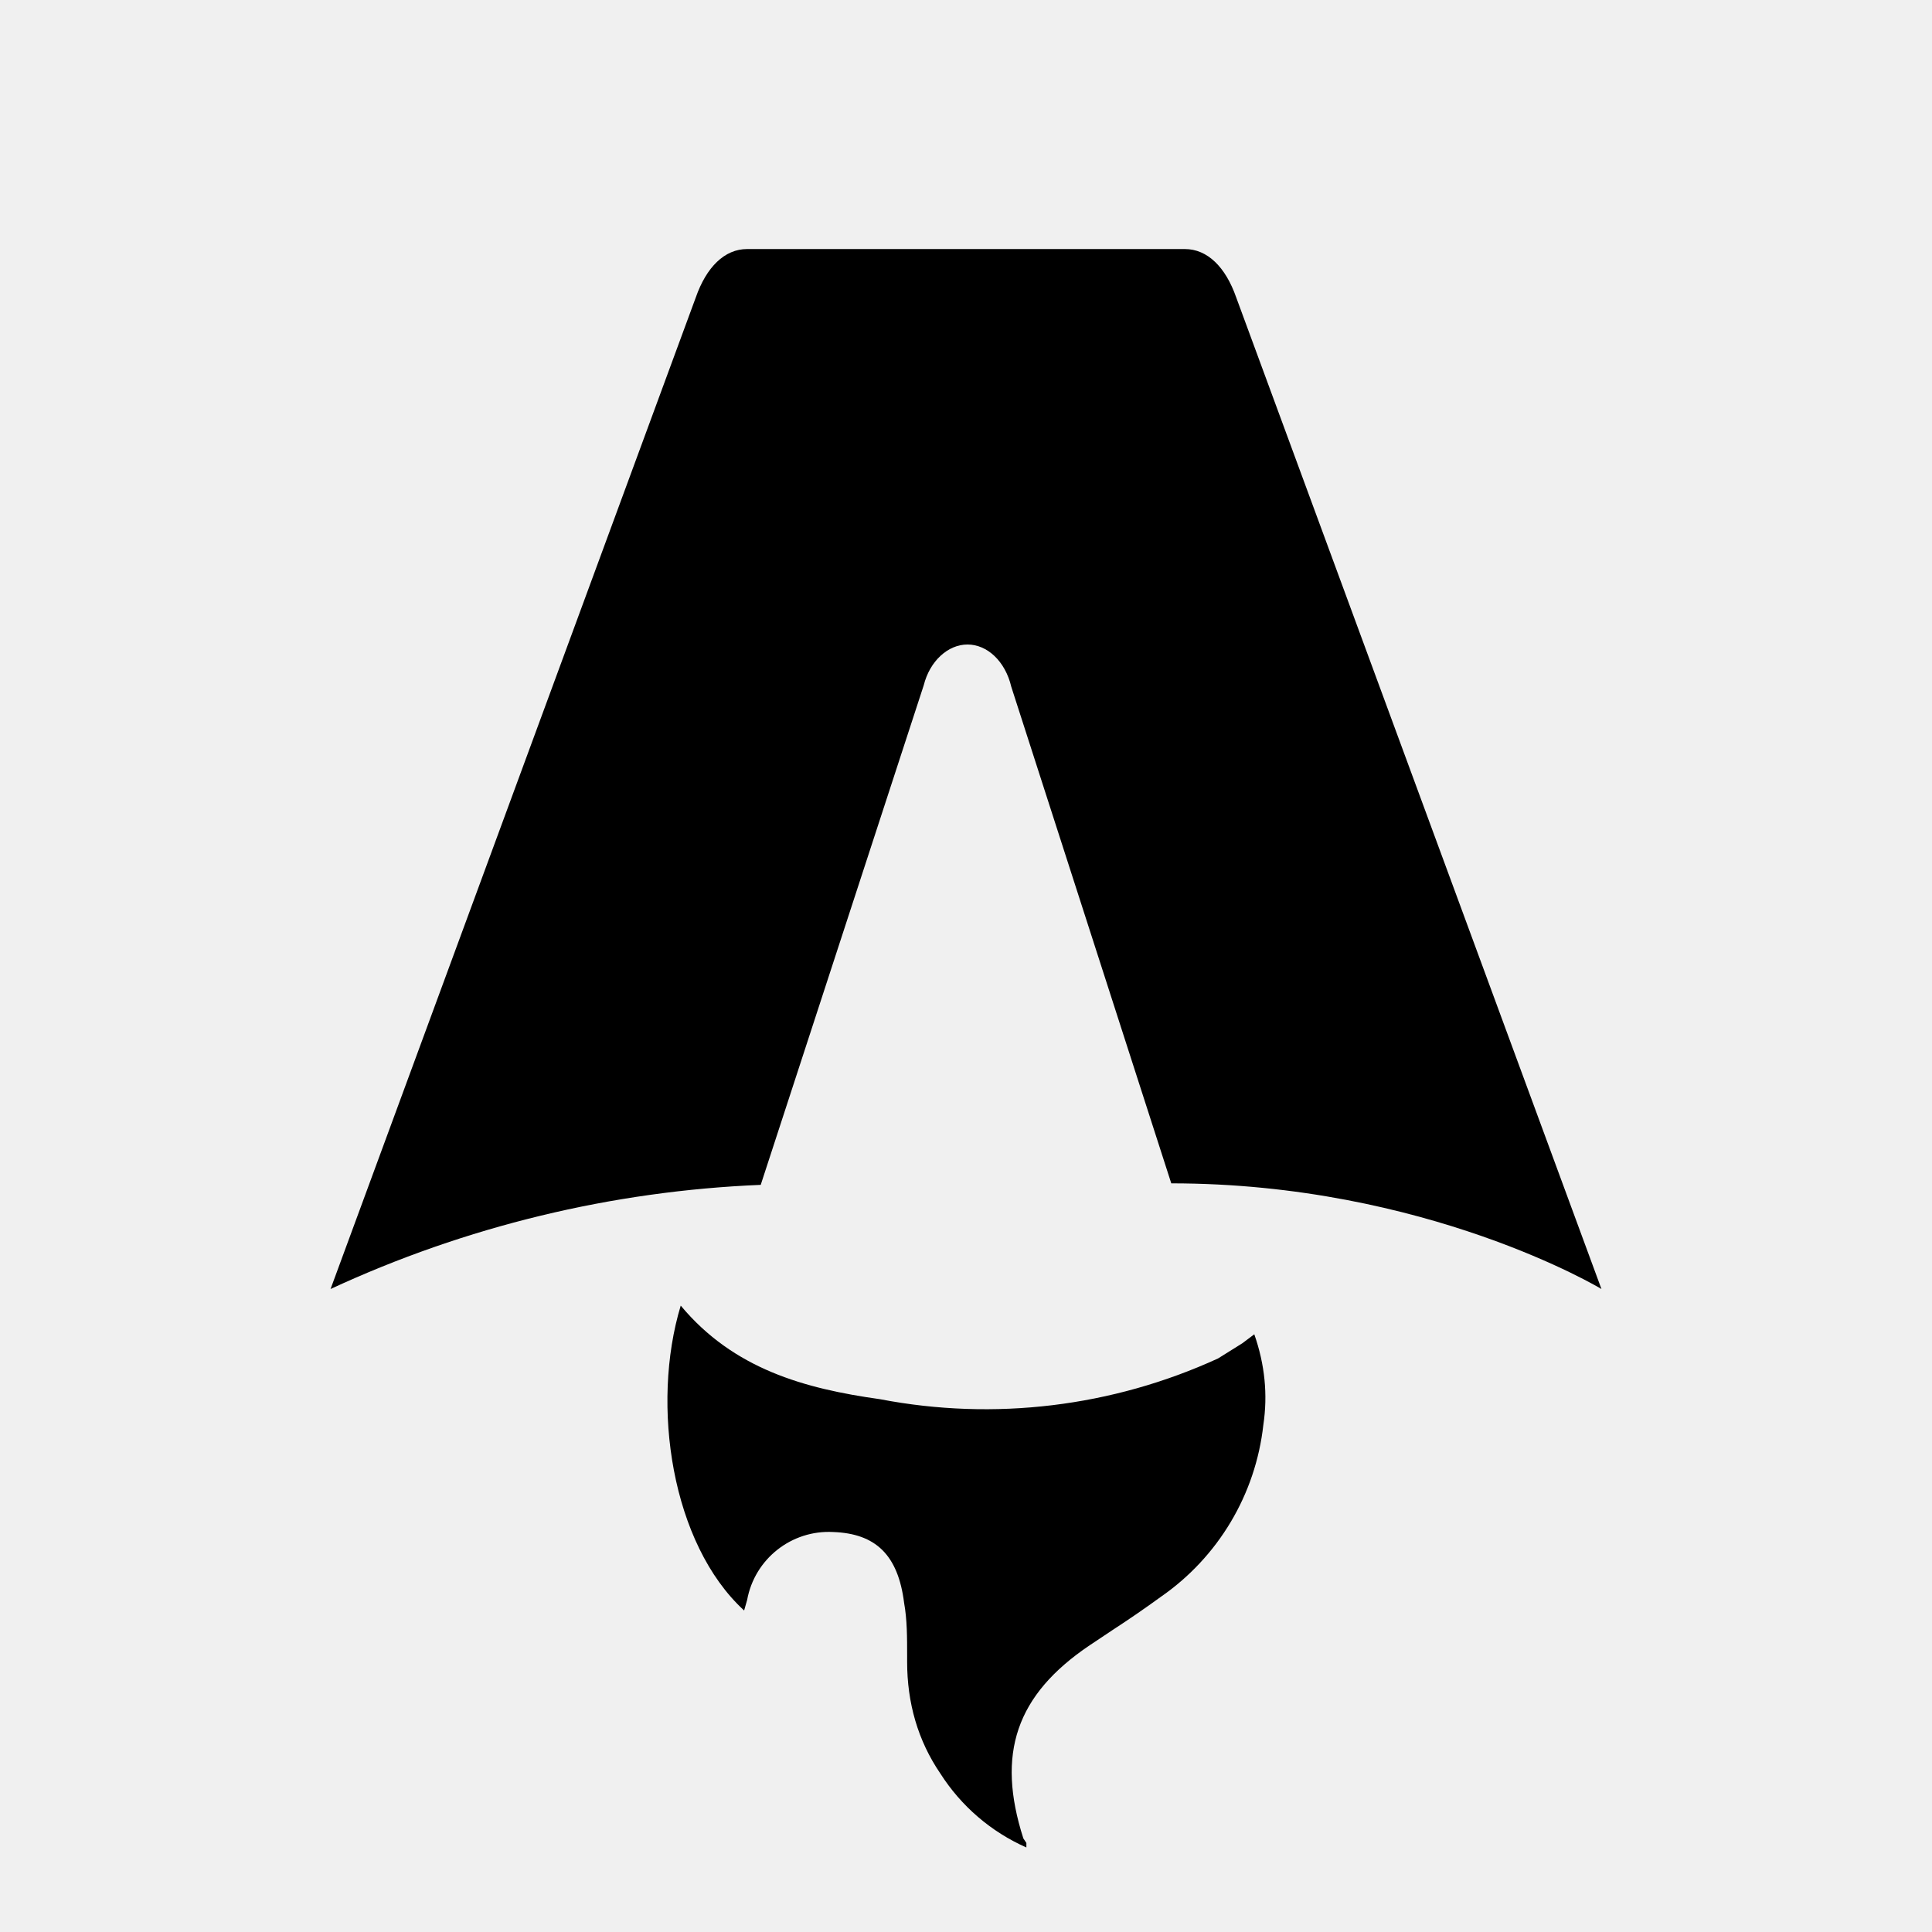
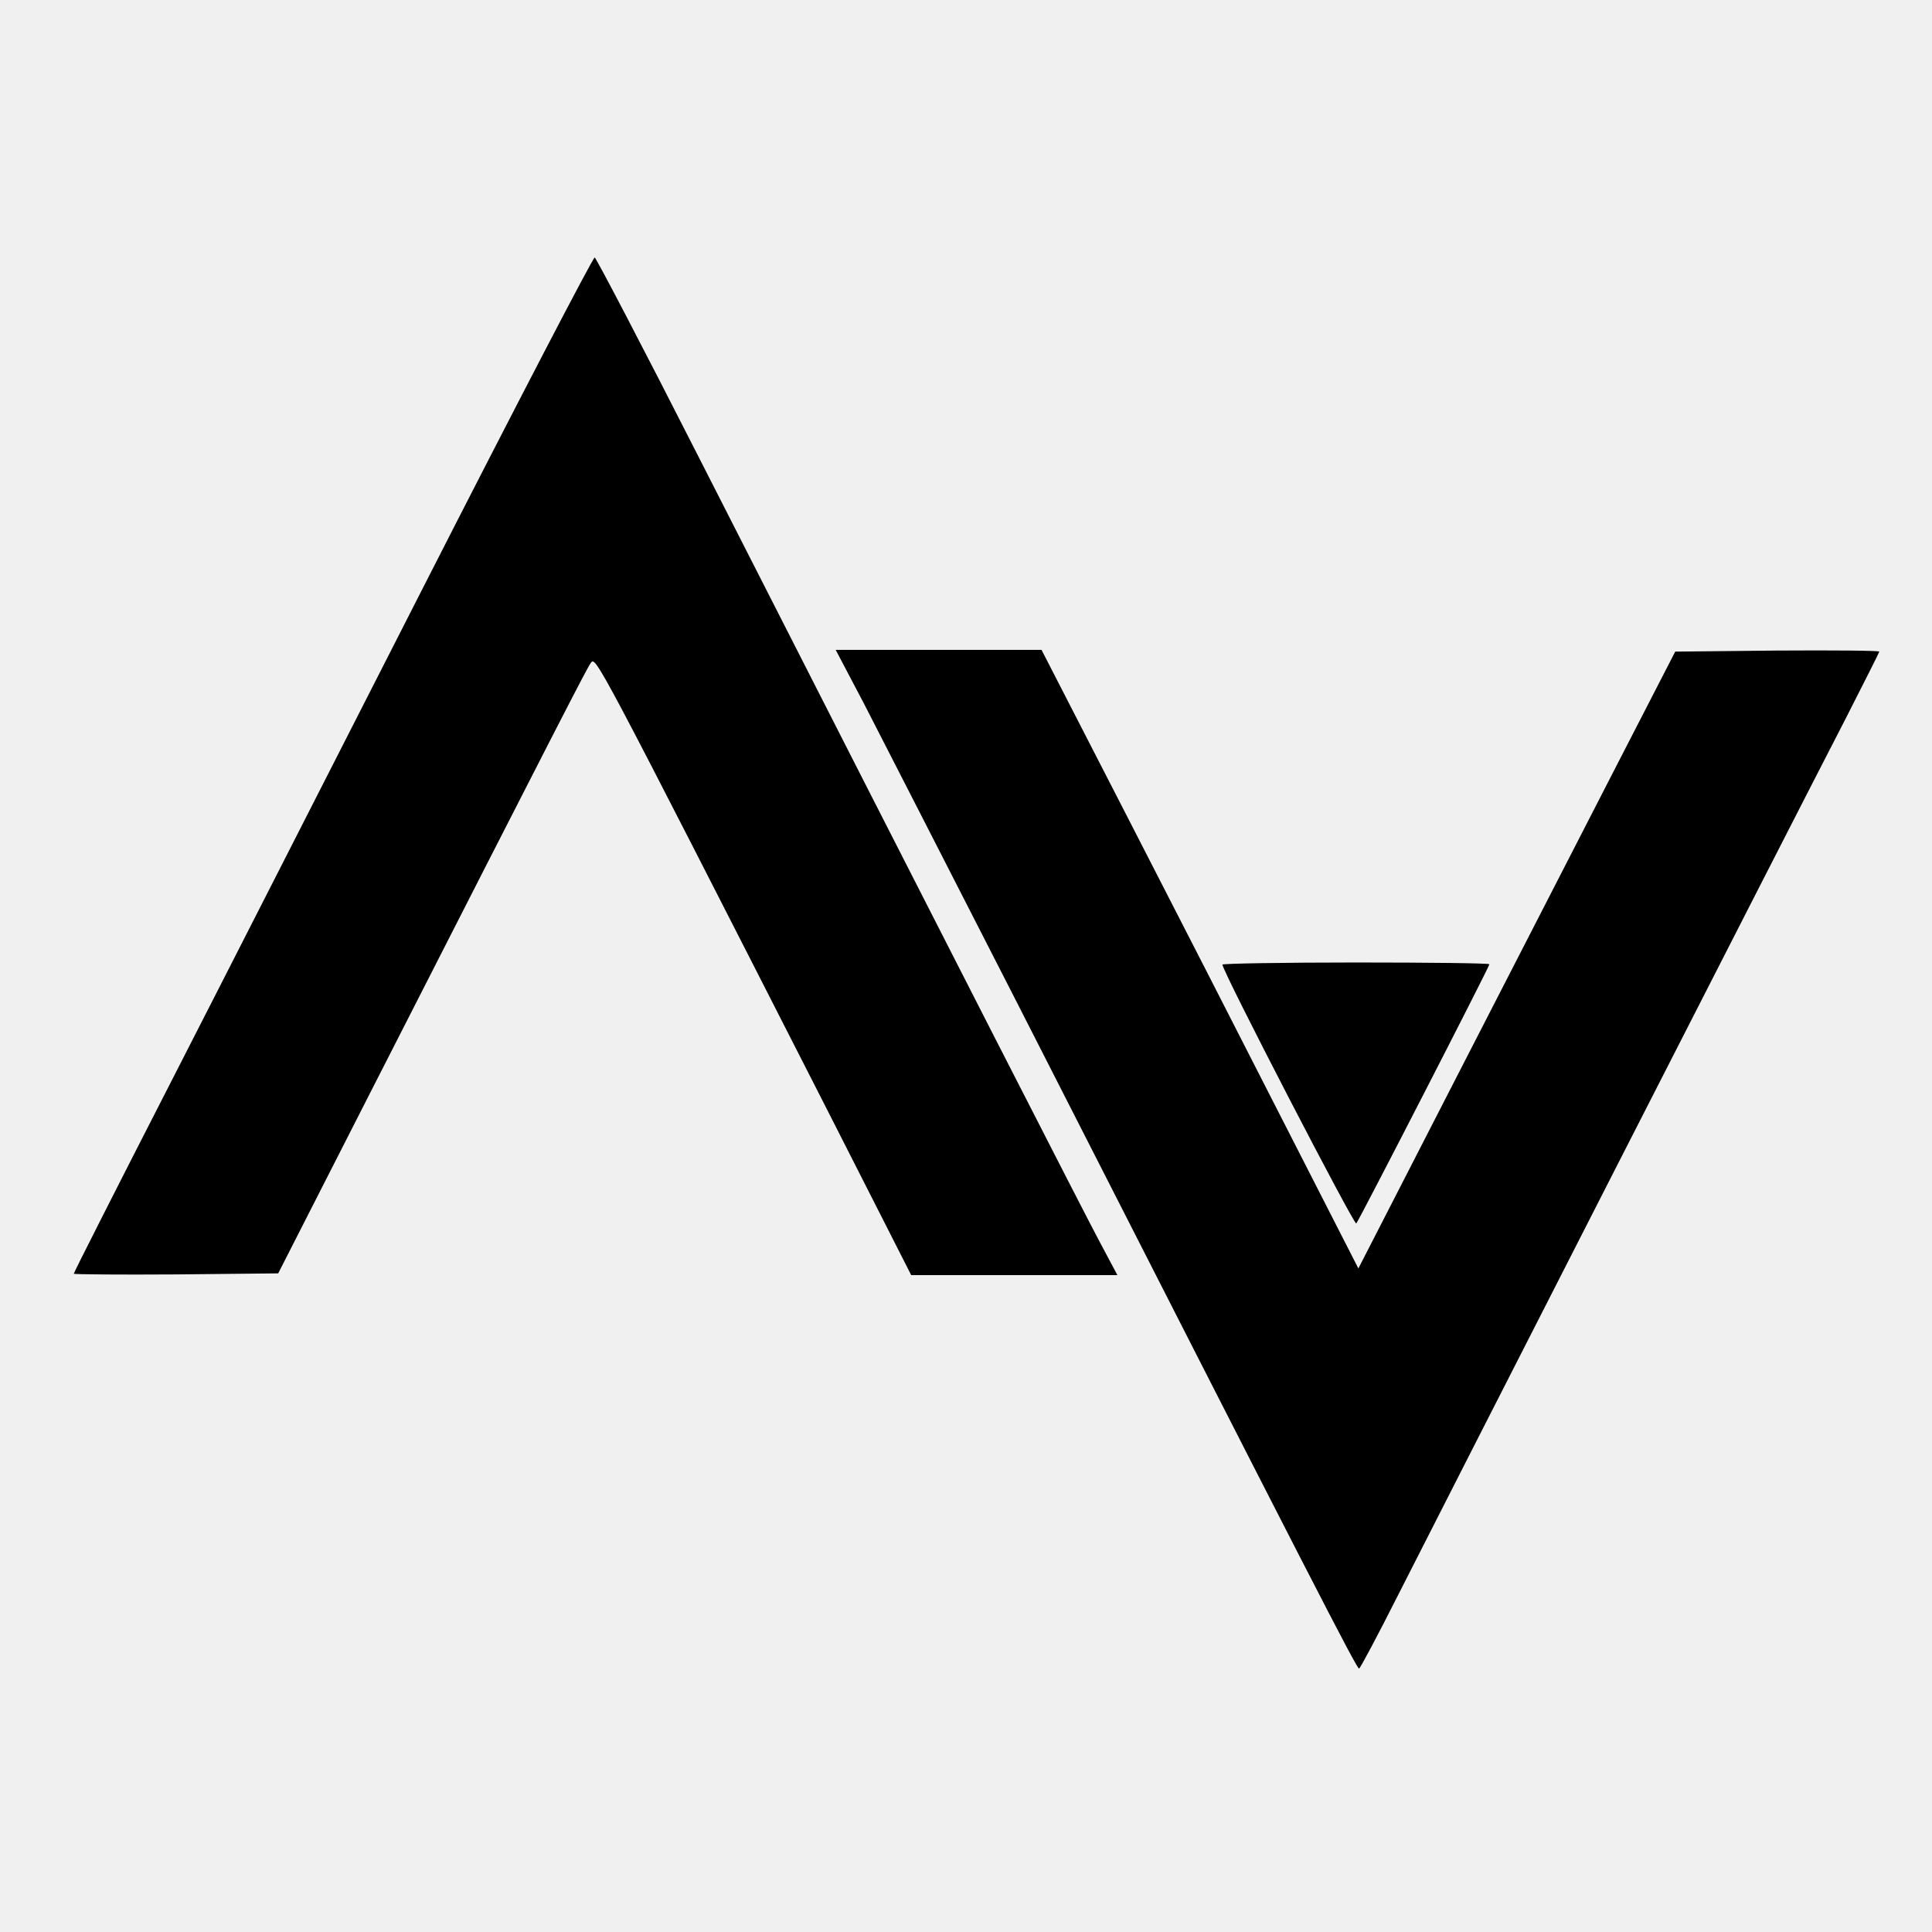
- <svg xmlns="http://www.w3.org/2000/svg" fill="none" viewBox="0 0 128 128">
-   <path d="M50.4 78.5a75.1 75.1 0 0 0-28.5 6.9l24.2-65.7c.7-2 1.9-3.2 3.4-3.2h29c1.5 0 2.7 1.2 3.4 3.2l24.2 65.7s-11.6-7-28.5-7L67 45.5c-.4-1.7-1.6-2.8-2.9-2.8-1.3 0-2.5 1.1-2.9 2.7L50.4 78.5Zm-1.1 28.2Zm-4.2-20.2c-2 6.6-.6 15.8 4.2 20.2a17.5 17.5 0 0 1 .2-.7 5.5 5.5 0 0 1 5.7-4.5c2.8.1 4.3 1.5 4.7 4.7.2 1.1.2 2.3.2 3.5v.4c0 2.7.7 5.2 2.2 7.4a13 13 0 0 0 5.7 4.9v-.3l-.2-.3c-1.8-5.6-.5-9.5 4.4-12.8l1.5-1a73 73 0 0 0 3.2-2.2 16 16 0 0 0 6.8-11.4c.3-2 .1-4-.6-6l-.8.6-1.6 1a37 37 0 0 1-22.4 2.7c-5-.7-9.7-2-13.2-6.2Z" />
-   <style>
-         path { fill: #000; }
-         @media (prefers-color-scheme: dark) {
-             path { fill: #FFF; }
-         }
-     </style>
+ <svg xmlns="http://www.w3.org/2000/svg" version="1.0" width="550pt" height="550pt" viewBox="0 0 550 550" preserveAspectRatio="xMidYMid meet">
+   <g transform="translate(0,550) scale(0.1,-0.1)" fill="#000000" stroke="none">
+     <path d="M1212 3842 c-260 -510 -591 -1160 -737 -1445 -146 -285 -265 -520 -265 -523 0 -2 131 -3 291 -2 l291 3 270 530 c540 1059 608 1191 620 1208 14 19 12 24 664 -1255 l248 -488 294 0 293 0 -49 92 c-46 86 -398 774 -1141 2233 -159 313 -294 571 -298 572 -4 2 -221 -415 -481 -925z" />
+     <path d="M2459 3498 c43 -84 239 -466 434 -848 855 -1678 969 -1900 976 -1900 3 0 54 96 113 213 115 227 1103 2164 1269 2485 54 106 99 195 99 197 0 3 -131 4 -291 3 l-290 -3 -175 -340 c-96 -187 -299 -582 -451 -878 l-276 -538 -211 413 c-116 228 -319 624 -451 881 l-240 467 -293 0 -293 0 80 -152z" />
+     <path d="M3480 2754 c0 -19 375 -743 381 -737 8 9 379 731 379 738 0 3 -171 5 -380 5 -209 0 -380 -3 -380 -6z" />
+   </g>
</svg>
